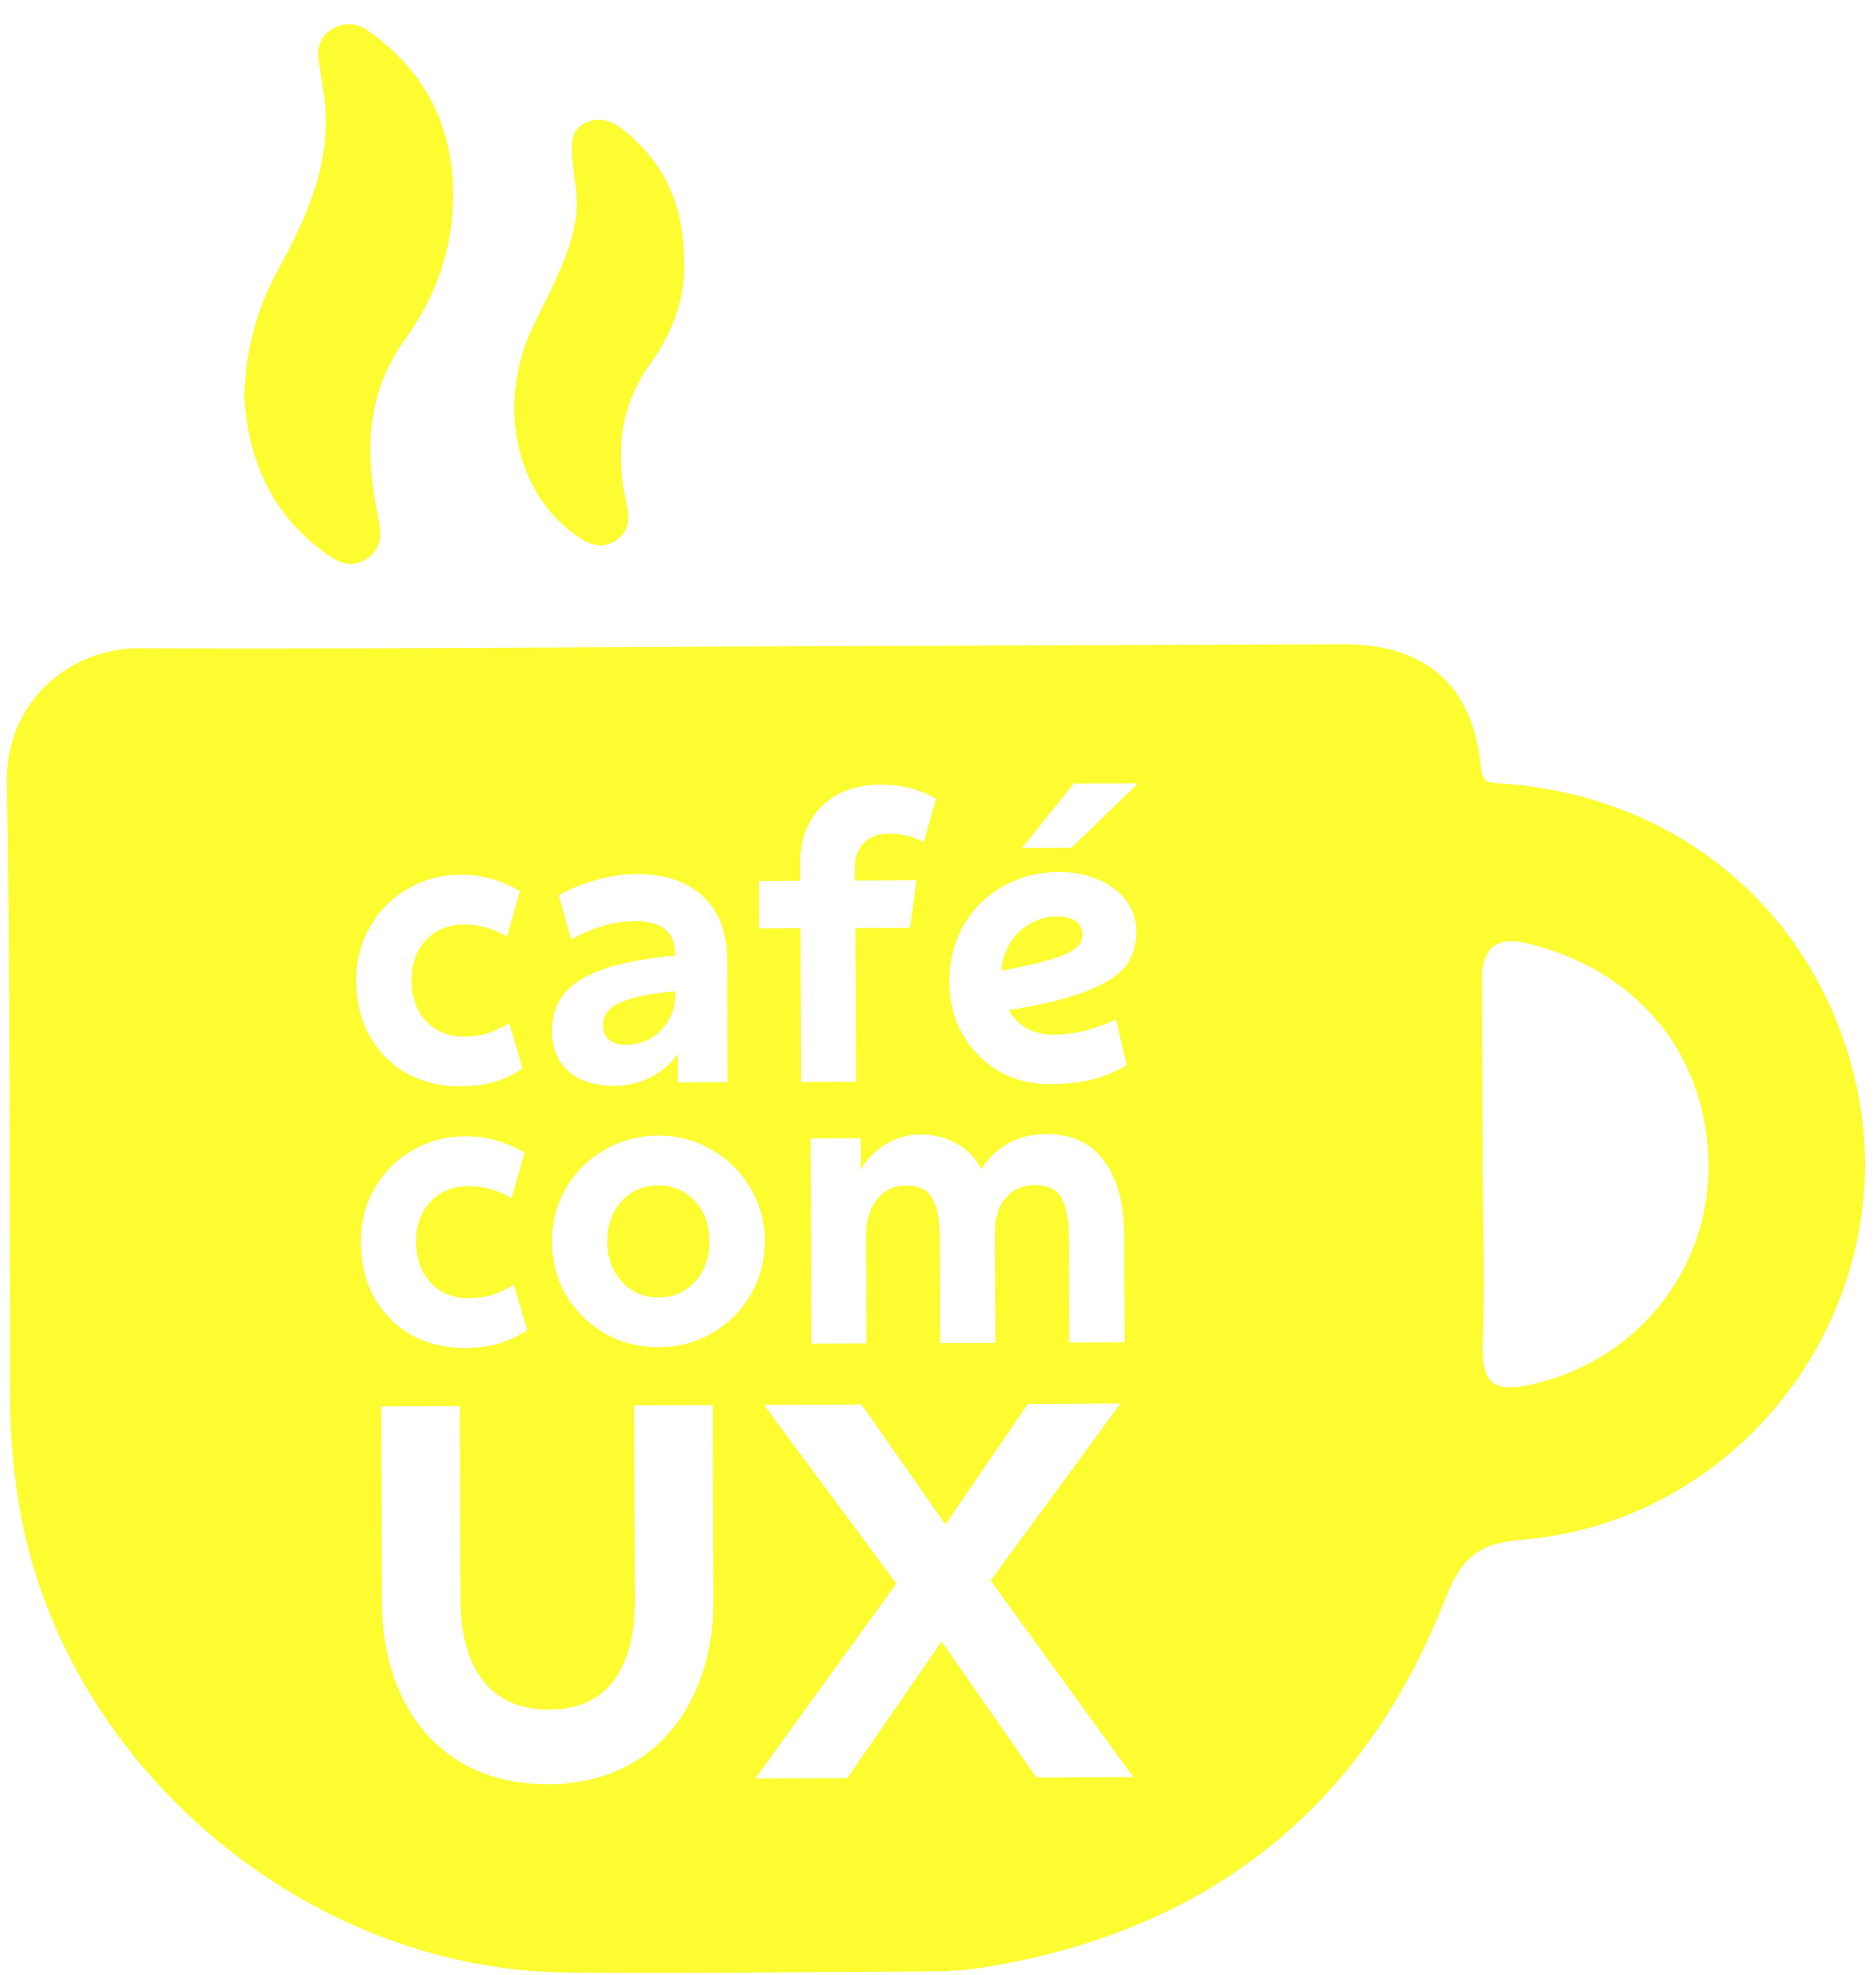
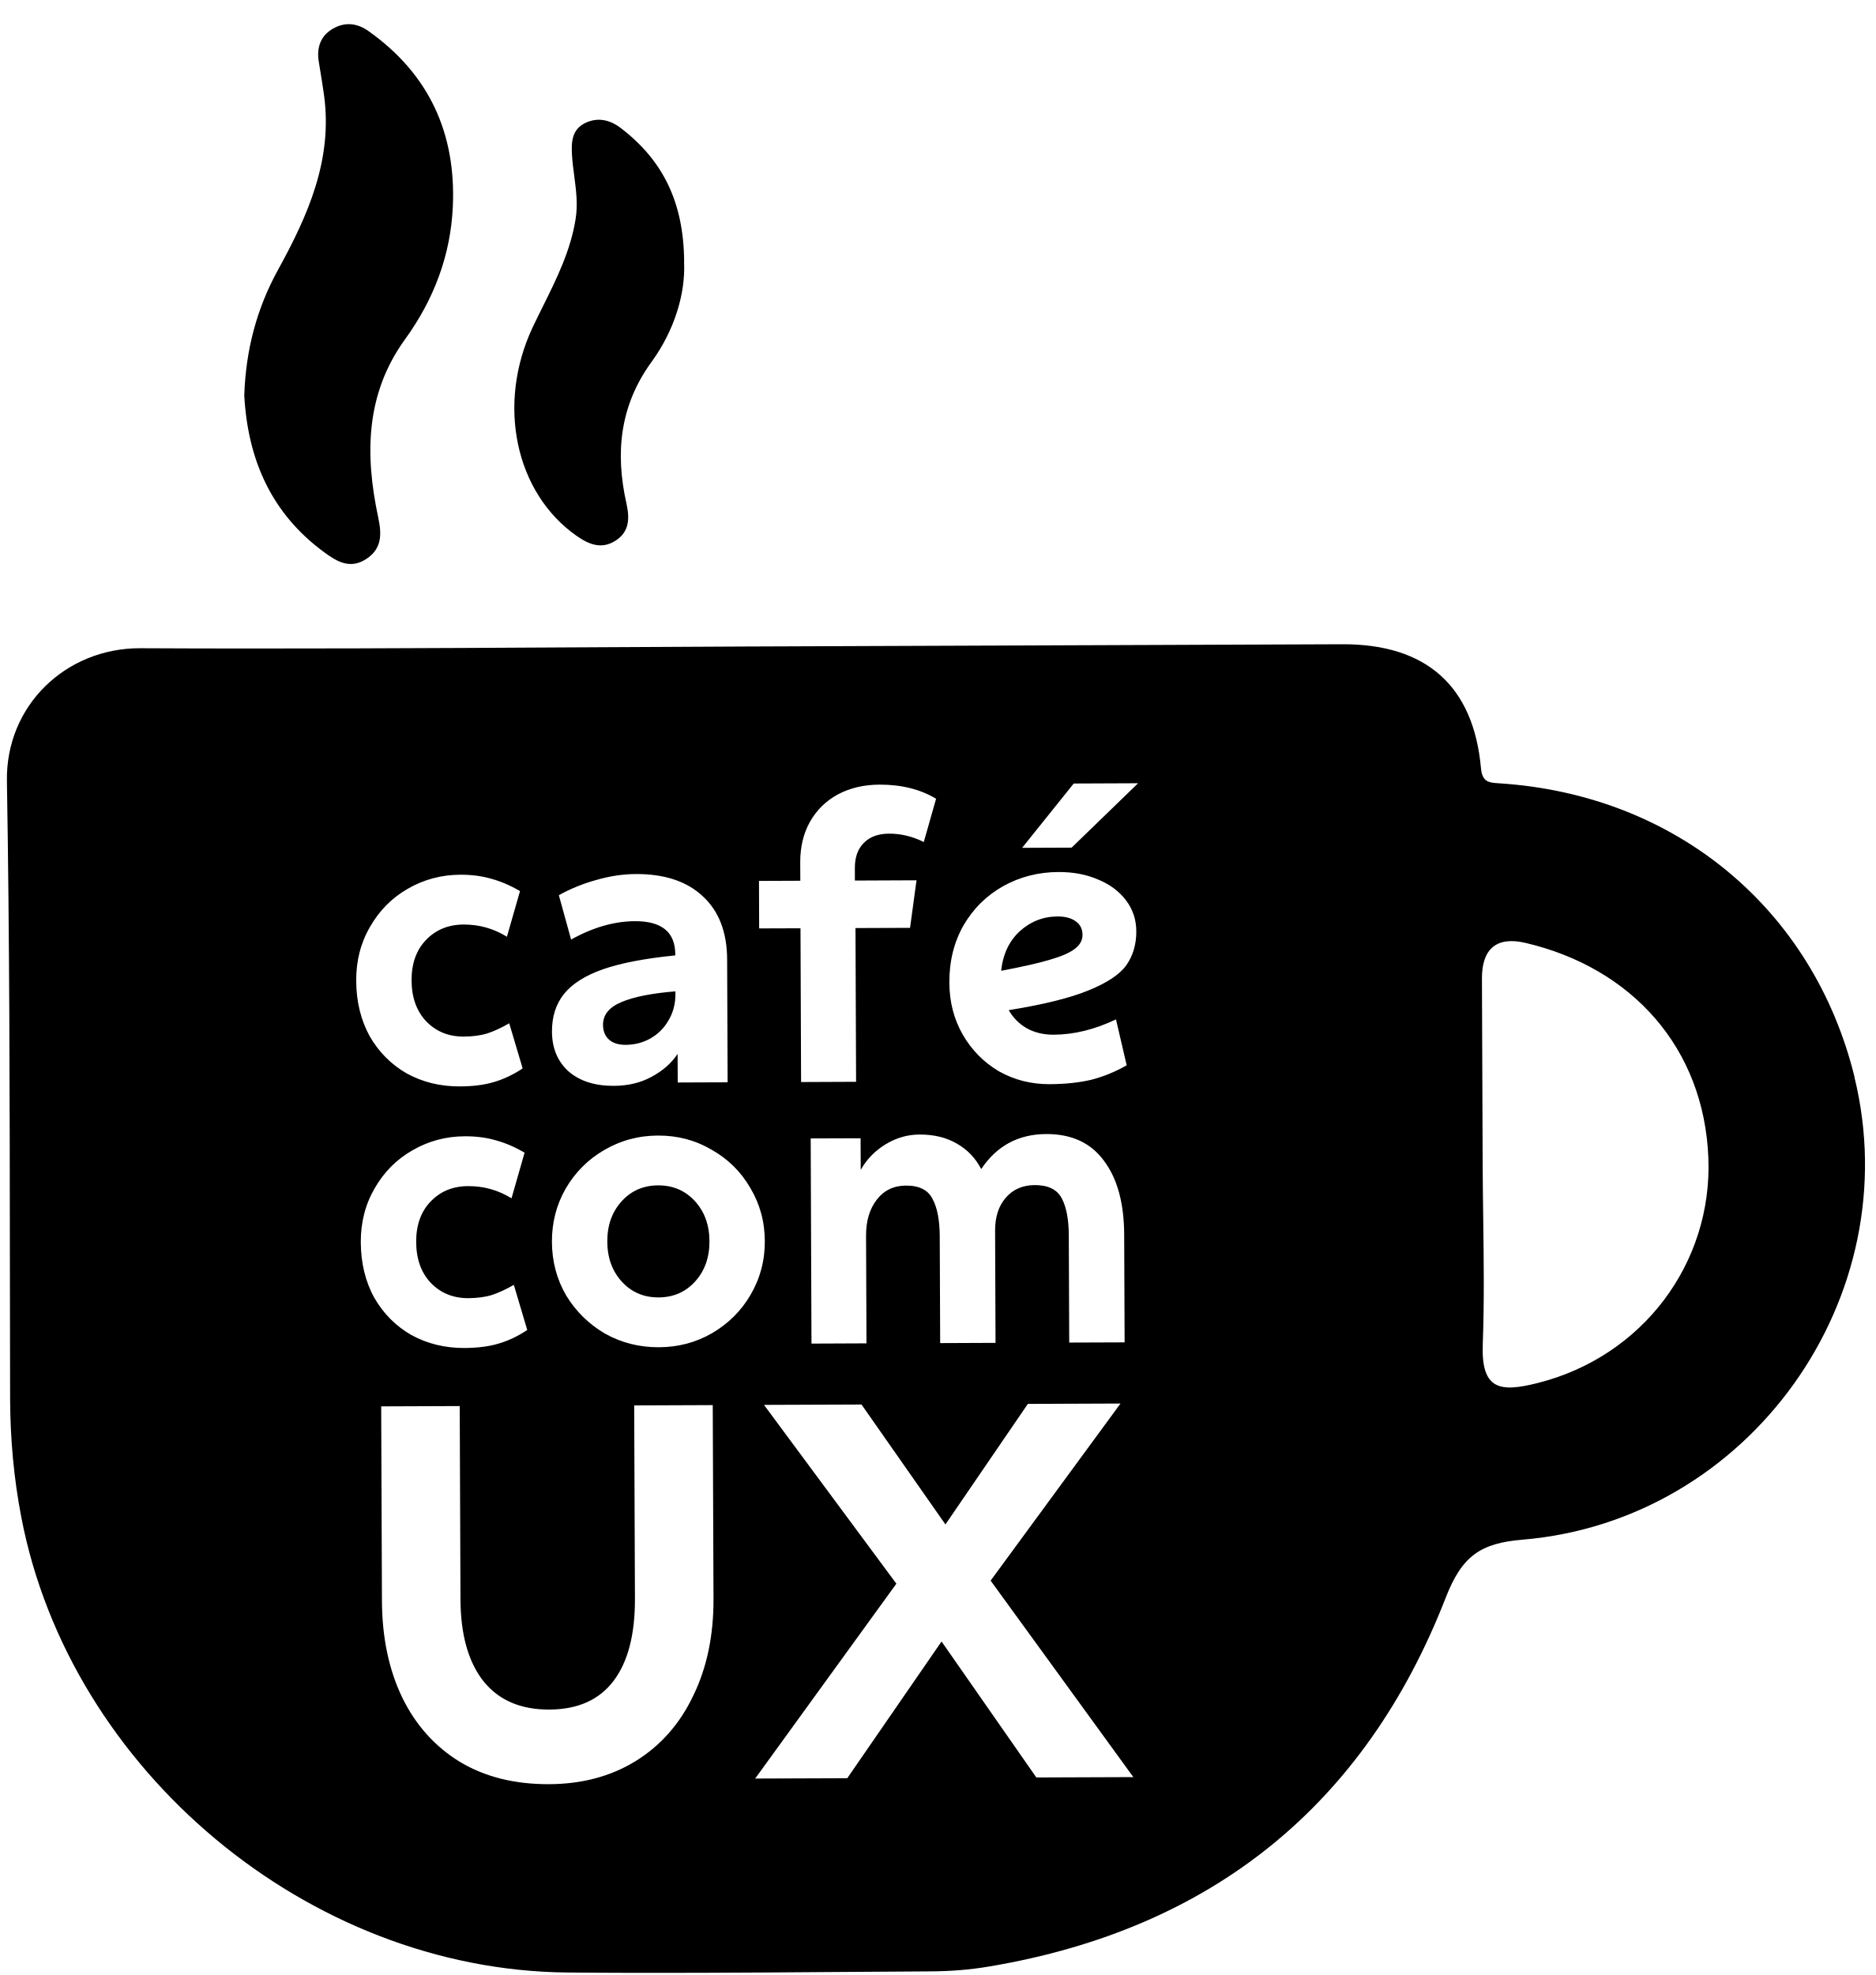
<svg xmlns="http://www.w3.org/2000/svg" width="57" height="60" viewBox="0 0 57 60" fill="none">
-   <path fill-rule="evenodd" clip-rule="evenodd" d="M7.422 12.015L7.422 12.016L7.422 12.014L7.422 12.015ZM7.422 12.015C7.466 10.641 7.798 9.378 8.448 8.196C9.355 6.549 10.11 4.858 9.847 2.904C9.818 2.693 9.784 2.482 9.75 2.271C9.727 2.131 9.704 1.99 9.682 1.85C9.621 1.434 9.745 1.082 10.119 0.869C10.485 0.66 10.855 0.701 11.199 0.946C13.039 2.251 13.857 4.051 13.759 6.267C13.694 7.752 13.183 9.098 12.309 10.305C11.103 11.967 11.086 13.814 11.49 15.711C11.601 16.23 11.611 16.673 11.117 16.989C10.64 17.294 10.245 17.068 9.858 16.783C8.23 15.594 7.528 13.942 7.422 12.015ZM19.799 10.991C20.492 10.036 20.831 8.923 20.785 7.955L20.787 7.955C20.777 6.126 20.125 4.853 18.857 3.887C18.534 3.64 18.165 3.555 17.789 3.733C17.376 3.93 17.356 4.307 17.379 4.706C17.392 4.921 17.419 5.133 17.448 5.346C17.504 5.775 17.561 6.204 17.489 6.654C17.336 7.615 16.918 8.456 16.499 9.3C16.394 9.512 16.288 9.724 16.187 9.938C15.083 12.279 15.656 14.967 17.51 16.273C17.893 16.544 18.275 16.695 18.697 16.429C19.12 16.16 19.137 15.764 19.034 15.296C18.689 13.763 18.828 12.323 19.799 10.991ZM56.349 32.724C55.095 27.614 50.922 24.151 45.582 23.799L45.549 23.797C45.237 23.776 45.035 23.763 44.997 23.331C44.769 20.832 43.329 19.562 40.783 19.572L22.599 19.641C20.872 19.648 19.145 19.657 17.419 19.667L17.418 19.667C13.033 19.691 8.648 19.715 4.264 19.693C2.006 19.683 0.171 21.433 0.21 23.73C0.29 28.495 0.295 33.264 0.3 38.031C0.302 39.52 0.303 41.01 0.307 42.498C0.312 43.713 0.419 44.91 0.649 46.102C2.128 53.787 9.368 59.85 17.226 59.924C19.941 59.949 22.656 59.929 25.369 59.909L25.371 59.909C26.333 59.902 27.295 59.895 28.256 59.89C28.864 59.888 29.466 59.843 30.07 59.739C36.814 58.603 41.469 54.847 43.926 48.538C44.421 47.268 44.981 46.881 46.261 46.775C53.16 46.197 57.988 39.411 56.343 32.716L56.349 32.724ZM46.72 42.016C45.584 42.301 45.001 42.234 45.052 40.837C45.099 39.57 45.083 38.299 45.066 37.028L45.066 37.027C45.059 36.483 45.051 35.939 45.049 35.396L45.027 29.727C45.024 28.831 45.466 28.437 46.351 28.645C49.577 29.4 51.778 31.827 51.907 35.185C52.029 38.375 49.911 41.215 46.718 42.016L46.72 42.016ZM12.362 32.613C12.845 32.877 13.382 33.008 13.975 33.005C14.37 33.004 14.713 32.96 15.005 32.873C15.305 32.785 15.597 32.647 15.88 32.458L15.472 31.087C15.243 31.221 15.023 31.323 14.81 31.394C14.605 31.458 14.364 31.49 14.087 31.491C13.629 31.493 13.249 31.338 12.948 31.026C12.655 30.714 12.507 30.3 12.505 29.783C12.503 29.275 12.648 28.867 12.938 28.561C13.238 28.247 13.62 28.089 14.086 28.087C14.56 28.085 14.999 28.209 15.402 28.458L15.8 27.071C15.507 26.9 15.218 26.776 14.934 26.699C14.649 26.614 14.333 26.572 13.985 26.574C13.409 26.576 12.876 26.719 12.387 27.002C11.907 27.278 11.525 27.663 11.243 28.157C10.96 28.643 10.82 29.187 10.823 29.79C10.825 30.424 10.962 30.987 11.232 31.479C11.51 31.962 11.887 32.341 12.362 32.613ZM21.351 27.226C20.868 26.774 20.192 26.55 19.323 26.553C18.928 26.555 18.525 26.615 18.115 26.734C17.713 26.845 17.334 26.999 16.98 27.196L17.352 28.544C18.014 28.174 18.661 27.988 19.293 27.985C20.106 27.982 20.515 28.317 20.517 28.99L20.517 29.025C19.609 29.115 18.879 29.254 18.327 29.444C17.783 29.634 17.385 29.886 17.133 30.2C16.89 30.506 16.769 30.886 16.771 31.34C16.773 31.841 16.94 32.243 17.273 32.547C17.614 32.843 18.072 32.99 18.649 32.988C19.083 32.986 19.466 32.895 19.797 32.713C20.136 32.532 20.4 32.3 20.588 32.018L20.592 32.886L22.108 32.88L22.093 29.148C22.09 28.319 21.843 27.678 21.351 27.226ZM19.757 31.551C19.529 31.677 19.28 31.741 19.011 31.742C18.79 31.743 18.62 31.689 18.501 31.58C18.382 31.471 18.323 31.322 18.322 31.134C18.321 30.829 18.509 30.598 18.888 30.44C19.266 30.282 19.811 30.174 20.521 30.117L20.522 30.199C20.523 30.496 20.453 30.762 20.312 30.998C20.178 31.233 19.994 31.418 19.757 31.551ZM24.322 28.201L24.34 32.872L26.011 32.865L25.993 28.194L27.651 28.188L27.847 26.743L25.975 26.751L25.974 26.375C25.972 26.046 26.062 25.792 26.243 25.611C26.424 25.423 26.68 25.328 27.012 25.326C27.375 25.325 27.727 25.41 28.068 25.581L28.442 24.265C27.959 23.977 27.386 23.834 26.722 23.837C26.248 23.839 25.826 23.938 25.456 24.135C25.093 24.332 24.81 24.611 24.606 24.972C24.41 25.325 24.313 25.732 24.314 26.194L24.317 26.757L23.061 26.762L23.066 28.205L24.322 28.201ZM33.908 30.969C33.261 31.277 32.63 31.432 32.014 31.434C31.706 31.435 31.433 31.37 31.196 31.238C30.966 31.105 30.784 30.922 30.649 30.688C31.698 30.52 32.503 30.321 33.063 30.092C33.631 29.863 34.017 29.607 34.221 29.325C34.425 29.034 34.527 28.69 34.525 28.291C34.524 27.939 34.42 27.626 34.214 27.353C34.007 27.08 33.726 26.869 33.37 26.722C33.014 26.567 32.611 26.49 32.16 26.492C31.552 26.494 30.992 26.637 30.48 26.921C29.976 27.205 29.574 27.601 29.276 28.111C28.986 28.621 28.842 29.201 28.845 29.85C28.847 30.437 28.983 30.964 29.253 31.433C29.524 31.901 29.889 32.272 30.348 32.544C30.815 32.808 31.329 32.939 31.89 32.937C32.363 32.935 32.786 32.89 33.157 32.803C33.528 32.708 33.886 32.561 34.233 32.364L33.908 30.969ZM30.983 28.292C31.313 27.994 31.696 27.844 32.13 27.842C32.367 27.841 32.553 27.891 32.688 27.992C32.822 28.086 32.89 28.223 32.891 28.402C32.891 28.567 32.813 28.708 32.655 28.826C32.506 28.944 32.254 29.054 31.898 29.157C31.551 29.261 31.058 29.372 30.419 29.492C30.472 28.991 30.66 28.591 30.983 28.292ZM31.056 25.757L32.56 25.751L34.579 23.795L32.624 23.803L31.056 25.757ZM14.114 40.952C13.522 40.954 12.984 40.823 12.502 40.559C12.027 40.287 11.65 39.909 11.372 39.425C11.101 38.933 10.965 38.37 10.962 37.736C10.96 37.134 11.1 36.589 11.382 36.103C11.665 35.609 12.046 35.224 12.527 34.949C13.016 34.665 13.548 34.522 14.125 34.52C14.472 34.519 14.788 34.56 15.073 34.645C15.358 34.723 15.647 34.847 15.939 35.018L15.542 36.404C15.138 36.155 14.699 36.032 14.226 36.034C13.759 36.035 13.377 36.193 13.078 36.508C12.787 36.814 12.643 37.221 12.645 37.73C12.647 38.246 12.794 38.66 13.088 38.972C13.389 39.284 13.769 39.439 14.227 39.438C14.503 39.436 14.744 39.404 14.949 39.341C15.162 39.269 15.383 39.167 15.612 39.033L16.02 40.405C15.736 40.594 15.444 40.732 15.145 40.819C14.853 40.906 14.509 40.95 14.114 40.952ZM20.016 40.929C19.424 40.931 18.878 40.793 18.38 40.513C17.889 40.225 17.497 39.84 17.202 39.355C16.916 38.864 16.772 38.32 16.77 37.726C16.767 37.139 16.907 36.599 17.19 36.105C17.48 35.61 17.869 35.222 18.358 34.938C18.855 34.647 19.399 34.5 19.991 34.498C20.584 34.495 21.125 34.638 21.616 34.925C22.115 35.205 22.507 35.591 22.794 36.083C23.088 36.575 23.236 37.114 23.238 37.701C23.241 38.295 23.096 38.84 22.806 39.334C22.524 39.82 22.134 40.209 21.638 40.5C21.149 40.784 20.609 40.927 20.016 40.929ZM20.011 39.415C20.461 39.413 20.831 39.252 21.122 38.93C21.413 38.608 21.558 38.2 21.556 37.708C21.554 37.215 21.406 36.808 21.113 36.489C20.819 36.169 20.447 36.01 19.997 36.011C19.547 36.013 19.176 36.175 18.886 36.497C18.595 36.819 18.45 37.227 18.452 37.719C18.454 38.212 18.602 38.619 18.895 38.938C19.189 39.258 19.56 39.417 20.011 39.415ZM24.656 40.818L24.632 34.585L26.148 34.58L26.152 35.542C26.332 35.22 26.584 34.961 26.907 34.764C27.23 34.568 27.573 34.468 27.937 34.467C28.379 34.465 28.759 34.558 29.075 34.744C29.392 34.923 29.638 35.18 29.813 35.516C30.284 34.81 30.942 34.456 31.787 34.452C32.561 34.449 33.147 34.721 33.544 35.267C33.949 35.805 34.153 36.552 34.157 37.507L34.17 40.781L32.487 40.787L32.474 37.536C32.473 37.043 32.4 36.664 32.257 36.399C32.114 36.133 31.841 36.001 31.438 36.003C31.075 36.004 30.783 36.131 30.563 36.382C30.342 36.633 30.233 36.97 30.235 37.392L30.248 40.796L28.566 40.803L28.553 37.563C28.551 37.07 28.479 36.691 28.335 36.426C28.2 36.152 27.931 36.016 27.528 36.018C27.157 36.019 26.861 36.161 26.641 36.444C26.421 36.726 26.312 37.094 26.314 37.548L26.327 40.811L24.656 40.818ZM13.978 53.528C14.737 53.982 15.638 54.207 16.68 54.203C17.69 54.199 18.572 53.962 19.328 53.492C20.083 53.021 20.662 52.361 21.065 51.511C21.479 50.662 21.683 49.683 21.679 48.574L21.656 42.687L19.269 42.696L19.292 48.566C19.296 49.654 19.08 50.486 18.643 51.064C18.207 51.642 17.555 51.933 16.688 51.936C15.821 51.939 15.156 51.654 14.693 51.079C14.229 50.494 13.996 49.663 13.991 48.587L13.968 42.716L11.582 42.725L11.605 48.629C11.609 49.749 11.816 50.732 12.225 51.578C12.634 52.414 13.219 53.064 13.978 53.528ZM22.945 54.032L25.743 54.022L28.608 49.868L31.488 53.999L34.435 53.988L30.099 48.019L34.045 42.639L31.23 42.65L28.726 46.312L26.176 42.669L23.213 42.68L27.235 48.112L22.945 54.032Z" fill="#FCFC30" />
+   <path fill-rule="evenodd" clip-rule="evenodd" d="M7.422 12.015L7.422 12.016L7.422 12.014L7.422 12.015ZM7.422 12.015C7.466 10.641 7.798 9.378 8.448 8.196C9.355 6.549 10.11 4.858 9.847 2.904C9.818 2.693 9.784 2.482 9.75 2.271C9.727 2.131 9.704 1.99 9.682 1.85C9.621 1.434 9.745 1.082 10.119 0.869C10.485 0.66 10.855 0.701 11.199 0.946C13.039 2.251 13.857 4.051 13.759 6.267C13.694 7.752 13.183 9.098 12.309 10.305C11.103 11.967 11.086 13.814 11.49 15.711C11.601 16.23 11.611 16.673 11.117 16.989C10.64 17.294 10.245 17.068 9.858 16.783C8.23 15.594 7.528 13.942 7.422 12.015ZM19.799 10.991C20.492 10.036 20.831 8.923 20.785 7.955L20.787 7.955C20.777 6.126 20.125 4.853 18.857 3.887C18.534 3.64 18.165 3.555 17.789 3.733C17.376 3.93 17.356 4.307 17.379 4.706C17.392 4.921 17.419 5.133 17.448 5.346C17.504 5.775 17.561 6.204 17.489 6.654C17.336 7.615 16.918 8.456 16.499 9.3C16.394 9.512 16.288 9.724 16.187 9.938C15.083 12.279 15.656 14.967 17.51 16.273C17.893 16.544 18.275 16.695 18.697 16.429C19.12 16.16 19.137 15.764 19.034 15.296C18.689 13.763 18.828 12.323 19.799 10.991ZM56.349 32.724C55.095 27.614 50.922 24.151 45.582 23.799L45.549 23.797C45.237 23.776 45.035 23.763 44.997 23.331C44.769 20.832 43.329 19.562 40.783 19.572L22.599 19.641C20.872 19.648 19.145 19.657 17.419 19.667L17.418 19.667C13.033 19.691 8.648 19.715 4.264 19.693C2.006 19.683 0.171 21.433 0.21 23.73C0.29 28.495 0.295 33.264 0.3 38.031C0.302 39.52 0.303 41.01 0.307 42.498C0.312 43.713 0.419 44.91 0.649 46.102C2.128 53.787 9.368 59.85 17.226 59.924C19.941 59.949 22.656 59.929 25.369 59.909L25.371 59.909C26.333 59.902 27.295 59.895 28.256 59.89C28.864 59.888 29.466 59.843 30.07 59.739C36.814 58.603 41.469 54.847 43.926 48.538C44.421 47.268 44.981 46.881 46.261 46.775C53.16 46.197 57.988 39.411 56.343 32.716L56.349 32.724ZM46.72 42.016C45.584 42.301 45.001 42.234 45.052 40.837C45.099 39.57 45.083 38.299 45.066 37.028L45.066 37.027C45.059 36.483 45.051 35.939 45.049 35.396L45.027 29.727C45.024 28.831 45.466 28.437 46.351 28.645C49.577 29.4 51.778 31.827 51.907 35.185C52.029 38.375 49.911 41.215 46.718 42.016L46.72 42.016ZM12.362 32.613C12.845 32.877 13.382 33.008 13.975 33.005C14.37 33.004 14.713 32.96 15.005 32.873C15.305 32.785 15.597 32.647 15.88 32.458L15.472 31.087C15.243 31.221 15.023 31.323 14.81 31.394C14.605 31.458 14.364 31.49 14.087 31.491C13.629 31.493 13.249 31.338 12.948 31.026C12.655 30.714 12.507 30.3 12.505 29.783C12.503 29.275 12.648 28.867 12.938 28.561C13.238 28.247 13.62 28.089 14.086 28.087C14.56 28.085 14.999 28.209 15.402 28.458L15.8 27.071C15.507 26.9 15.218 26.776 14.934 26.699C14.649 26.614 14.333 26.572 13.985 26.574C13.409 26.576 12.876 26.719 12.387 27.002C11.907 27.278 11.525 27.663 11.243 28.157C10.96 28.643 10.82 29.187 10.823 29.79C10.825 30.424 10.962 30.987 11.232 31.479C11.51 31.962 11.887 32.341 12.362 32.613ZM21.351 27.226C20.868 26.774 20.192 26.55 19.323 26.553C18.928 26.555 18.525 26.615 18.115 26.734C17.713 26.845 17.334 26.999 16.98 27.196L17.352 28.544C18.014 28.174 18.661 27.988 19.293 27.985C20.106 27.982 20.515 28.317 20.517 28.99L20.517 29.025C19.609 29.115 18.879 29.254 18.327 29.444C17.783 29.634 17.385 29.886 17.133 30.2C16.89 30.506 16.769 30.886 16.771 31.34C16.773 31.841 16.94 32.243 17.273 32.547C17.614 32.843 18.072 32.99 18.649 32.988C19.083 32.986 19.466 32.895 19.797 32.713C20.136 32.532 20.4 32.3 20.588 32.018L20.592 32.886L22.108 32.88L22.093 29.148C22.09 28.319 21.843 27.678 21.351 27.226ZM19.757 31.551C19.529 31.677 19.28 31.741 19.011 31.742C18.79 31.743 18.62 31.689 18.501 31.58C18.382 31.471 18.323 31.322 18.322 31.134C18.321 30.829 18.509 30.598 18.888 30.44C19.266 30.282 19.811 30.174 20.521 30.117L20.522 30.199C20.523 30.496 20.453 30.762 20.312 30.998C20.178 31.233 19.994 31.418 19.757 31.551ZM24.322 28.201L24.34 32.872L26.011 32.865L25.993 28.194L27.651 28.188L27.847 26.743L25.975 26.751L25.974 26.375C25.972 26.046 26.062 25.792 26.243 25.611C26.424 25.423 26.68 25.328 27.012 25.326C27.375 25.325 27.727 25.41 28.068 25.581L28.442 24.265C27.959 23.977 27.386 23.834 26.722 23.837C26.248 23.839 25.826 23.938 25.456 24.135C25.093 24.332 24.81 24.611 24.606 24.972C24.41 25.325 24.313 25.732 24.314 26.194L24.317 26.757L23.061 26.762L23.066 28.205L24.322 28.201ZM33.908 30.969C33.261 31.277 32.63 31.432 32.014 31.434C31.706 31.435 31.433 31.37 31.196 31.238C30.966 31.105 30.784 30.922 30.649 30.688C31.698 30.52 32.503 30.321 33.063 30.092C33.631 29.863 34.017 29.607 34.221 29.325C34.425 29.034 34.527 28.69 34.525 28.291C34.524 27.939 34.42 27.626 34.214 27.353C34.007 27.08 33.726 26.869 33.37 26.722C33.014 26.567 32.611 26.49 32.16 26.492C31.552 26.494 30.992 26.637 30.48 26.921C29.976 27.205 29.574 27.601 29.276 28.111C28.986 28.621 28.842 29.201 28.845 29.85C28.847 30.437 28.983 30.964 29.253 31.433C29.524 31.901 29.889 32.272 30.348 32.544C30.815 32.808 31.329 32.939 31.89 32.937C32.363 32.935 32.786 32.89 33.157 32.803C33.528 32.708 33.886 32.561 34.233 32.364L33.908 30.969ZM30.983 28.292C31.313 27.994 31.696 27.844 32.13 27.842C32.367 27.841 32.553 27.891 32.688 27.992C32.822 28.086 32.89 28.223 32.891 28.402C32.891 28.567 32.813 28.708 32.655 28.826C32.506 28.944 32.254 29.054 31.898 29.157C31.551 29.261 31.058 29.372 30.419 29.492C30.472 28.991 30.66 28.591 30.983 28.292ZM31.056 25.757L32.56 25.751L34.579 23.795L32.624 23.803L31.056 25.757ZM14.114 40.952C13.522 40.954 12.984 40.823 12.502 40.559C12.027 40.287 11.65 39.909 11.372 39.425C11.101 38.933 10.965 38.37 10.962 37.736C10.96 37.134 11.1 36.589 11.382 36.103C11.665 35.609 12.046 35.224 12.527 34.949C13.016 34.665 13.548 34.522 14.125 34.52C14.472 34.519 14.788 34.56 15.073 34.645C15.358 34.723 15.647 34.847 15.939 35.018L15.542 36.404C15.138 36.155 14.699 36.032 14.226 36.034C13.759 36.035 13.377 36.193 13.078 36.508C12.787 36.814 12.643 37.221 12.645 37.73C12.647 38.246 12.794 38.66 13.088 38.972C13.389 39.284 13.769 39.439 14.227 39.438C14.503 39.436 14.744 39.404 14.949 39.341C15.162 39.269 15.383 39.167 15.612 39.033L16.02 40.405C15.736 40.594 15.444 40.732 15.145 40.819C14.853 40.906 14.509 40.95 14.114 40.952ZM20.016 40.929C19.424 40.931 18.878 40.793 18.38 40.513C17.889 40.225 17.497 39.84 17.202 39.355C16.916 38.864 16.772 38.32 16.77 37.726C16.767 37.139 16.907 36.599 17.19 36.105C17.48 35.61 17.869 35.222 18.358 34.938C18.855 34.647 19.399 34.5 19.991 34.498C20.584 34.495 21.125 34.638 21.616 34.925C22.115 35.205 22.507 35.591 22.794 36.083C23.088 36.575 23.236 37.114 23.238 37.701C23.241 38.295 23.096 38.84 22.806 39.334C22.524 39.82 22.134 40.209 21.638 40.5C21.149 40.784 20.609 40.927 20.016 40.929ZM20.011 39.415C20.461 39.413 20.831 39.252 21.122 38.93C21.413 38.608 21.558 38.2 21.556 37.708C21.554 37.215 21.406 36.808 21.113 36.489C20.819 36.169 20.447 36.01 19.997 36.011C19.547 36.013 19.176 36.175 18.886 36.497C18.595 36.819 18.45 37.227 18.452 37.719C18.454 38.212 18.602 38.619 18.895 38.938C19.189 39.258 19.56 39.417 20.011 39.415ZM24.656 40.818L24.632 34.585L26.148 34.58L26.152 35.542C26.332 35.22 26.584 34.961 26.907 34.764C27.23 34.568 27.573 34.468 27.937 34.467C28.379 34.465 28.759 34.558 29.075 34.744C29.392 34.923 29.638 35.18 29.813 35.516C30.284 34.81 30.942 34.456 31.787 34.452C32.561 34.449 33.147 34.721 33.544 35.267C33.949 35.805 34.153 36.552 34.157 37.507L34.17 40.781L32.487 40.787L32.474 37.536C32.473 37.043 32.4 36.664 32.257 36.399C32.114 36.133 31.841 36.001 31.438 36.003C31.075 36.004 30.783 36.131 30.563 36.382C30.342 36.633 30.233 36.97 30.235 37.392L30.248 40.796L28.566 40.803L28.553 37.563C28.551 37.07 28.479 36.691 28.335 36.426C28.2 36.152 27.931 36.016 27.528 36.018C27.157 36.019 26.861 36.161 26.641 36.444C26.421 36.726 26.312 37.094 26.314 37.548L26.327 40.811L24.656 40.818ZM13.978 53.528C14.737 53.982 15.638 54.207 16.68 54.203C17.69 54.199 18.572 53.962 19.328 53.492C20.083 53.021 20.662 52.361 21.065 51.511C21.479 50.662 21.683 49.683 21.679 48.574L21.656 42.687L19.269 42.696L19.292 48.566C19.296 49.654 19.08 50.486 18.643 51.064C18.207 51.642 17.555 51.933 16.688 51.936C15.821 51.939 15.156 51.654 14.693 51.079C14.229 50.494 13.996 49.663 13.991 48.587L13.968 42.716L11.582 42.725L11.605 48.629C11.609 49.749 11.816 50.732 12.225 51.578C12.634 52.414 13.219 53.064 13.978 53.528ZM22.945 54.032L25.743 54.022L28.608 49.868L31.488 53.999L34.435 53.988L30.099 48.019L34.045 42.639L31.23 42.65L28.726 46.312L26.176 42.669L23.213 42.68L27.235 48.112L22.945 54.032Z" fill="currentColor" />
</svg>
